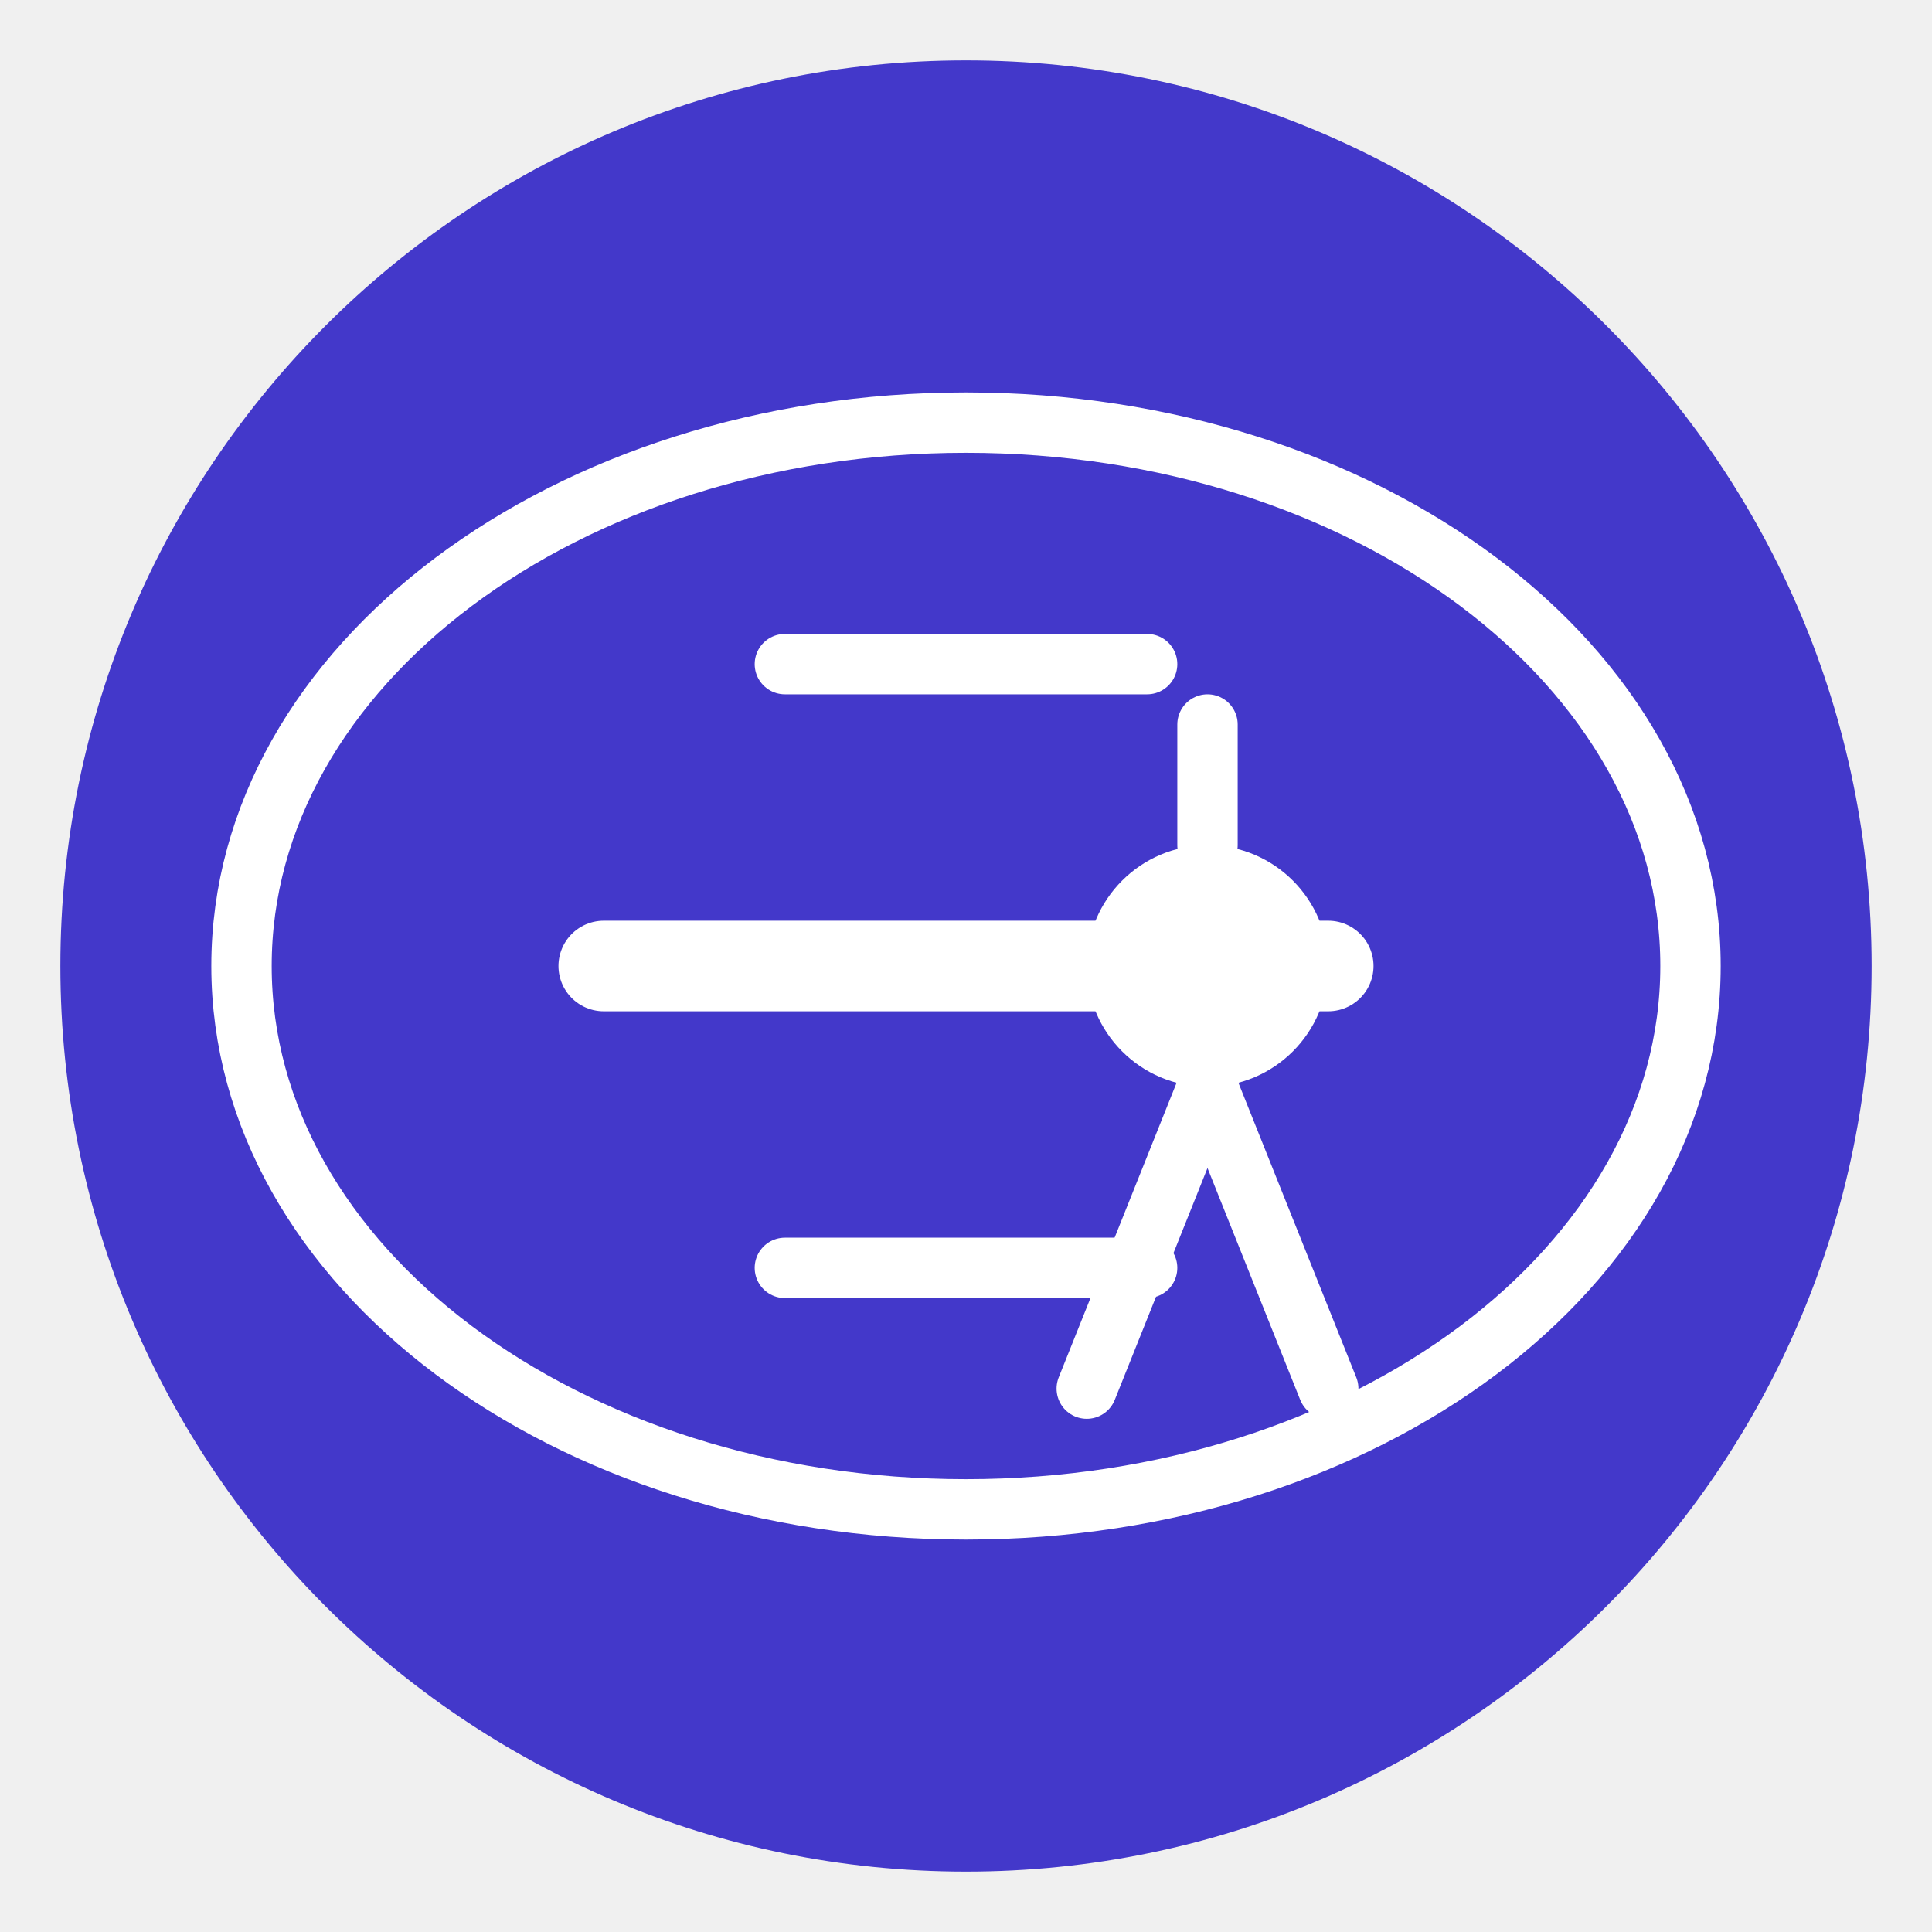
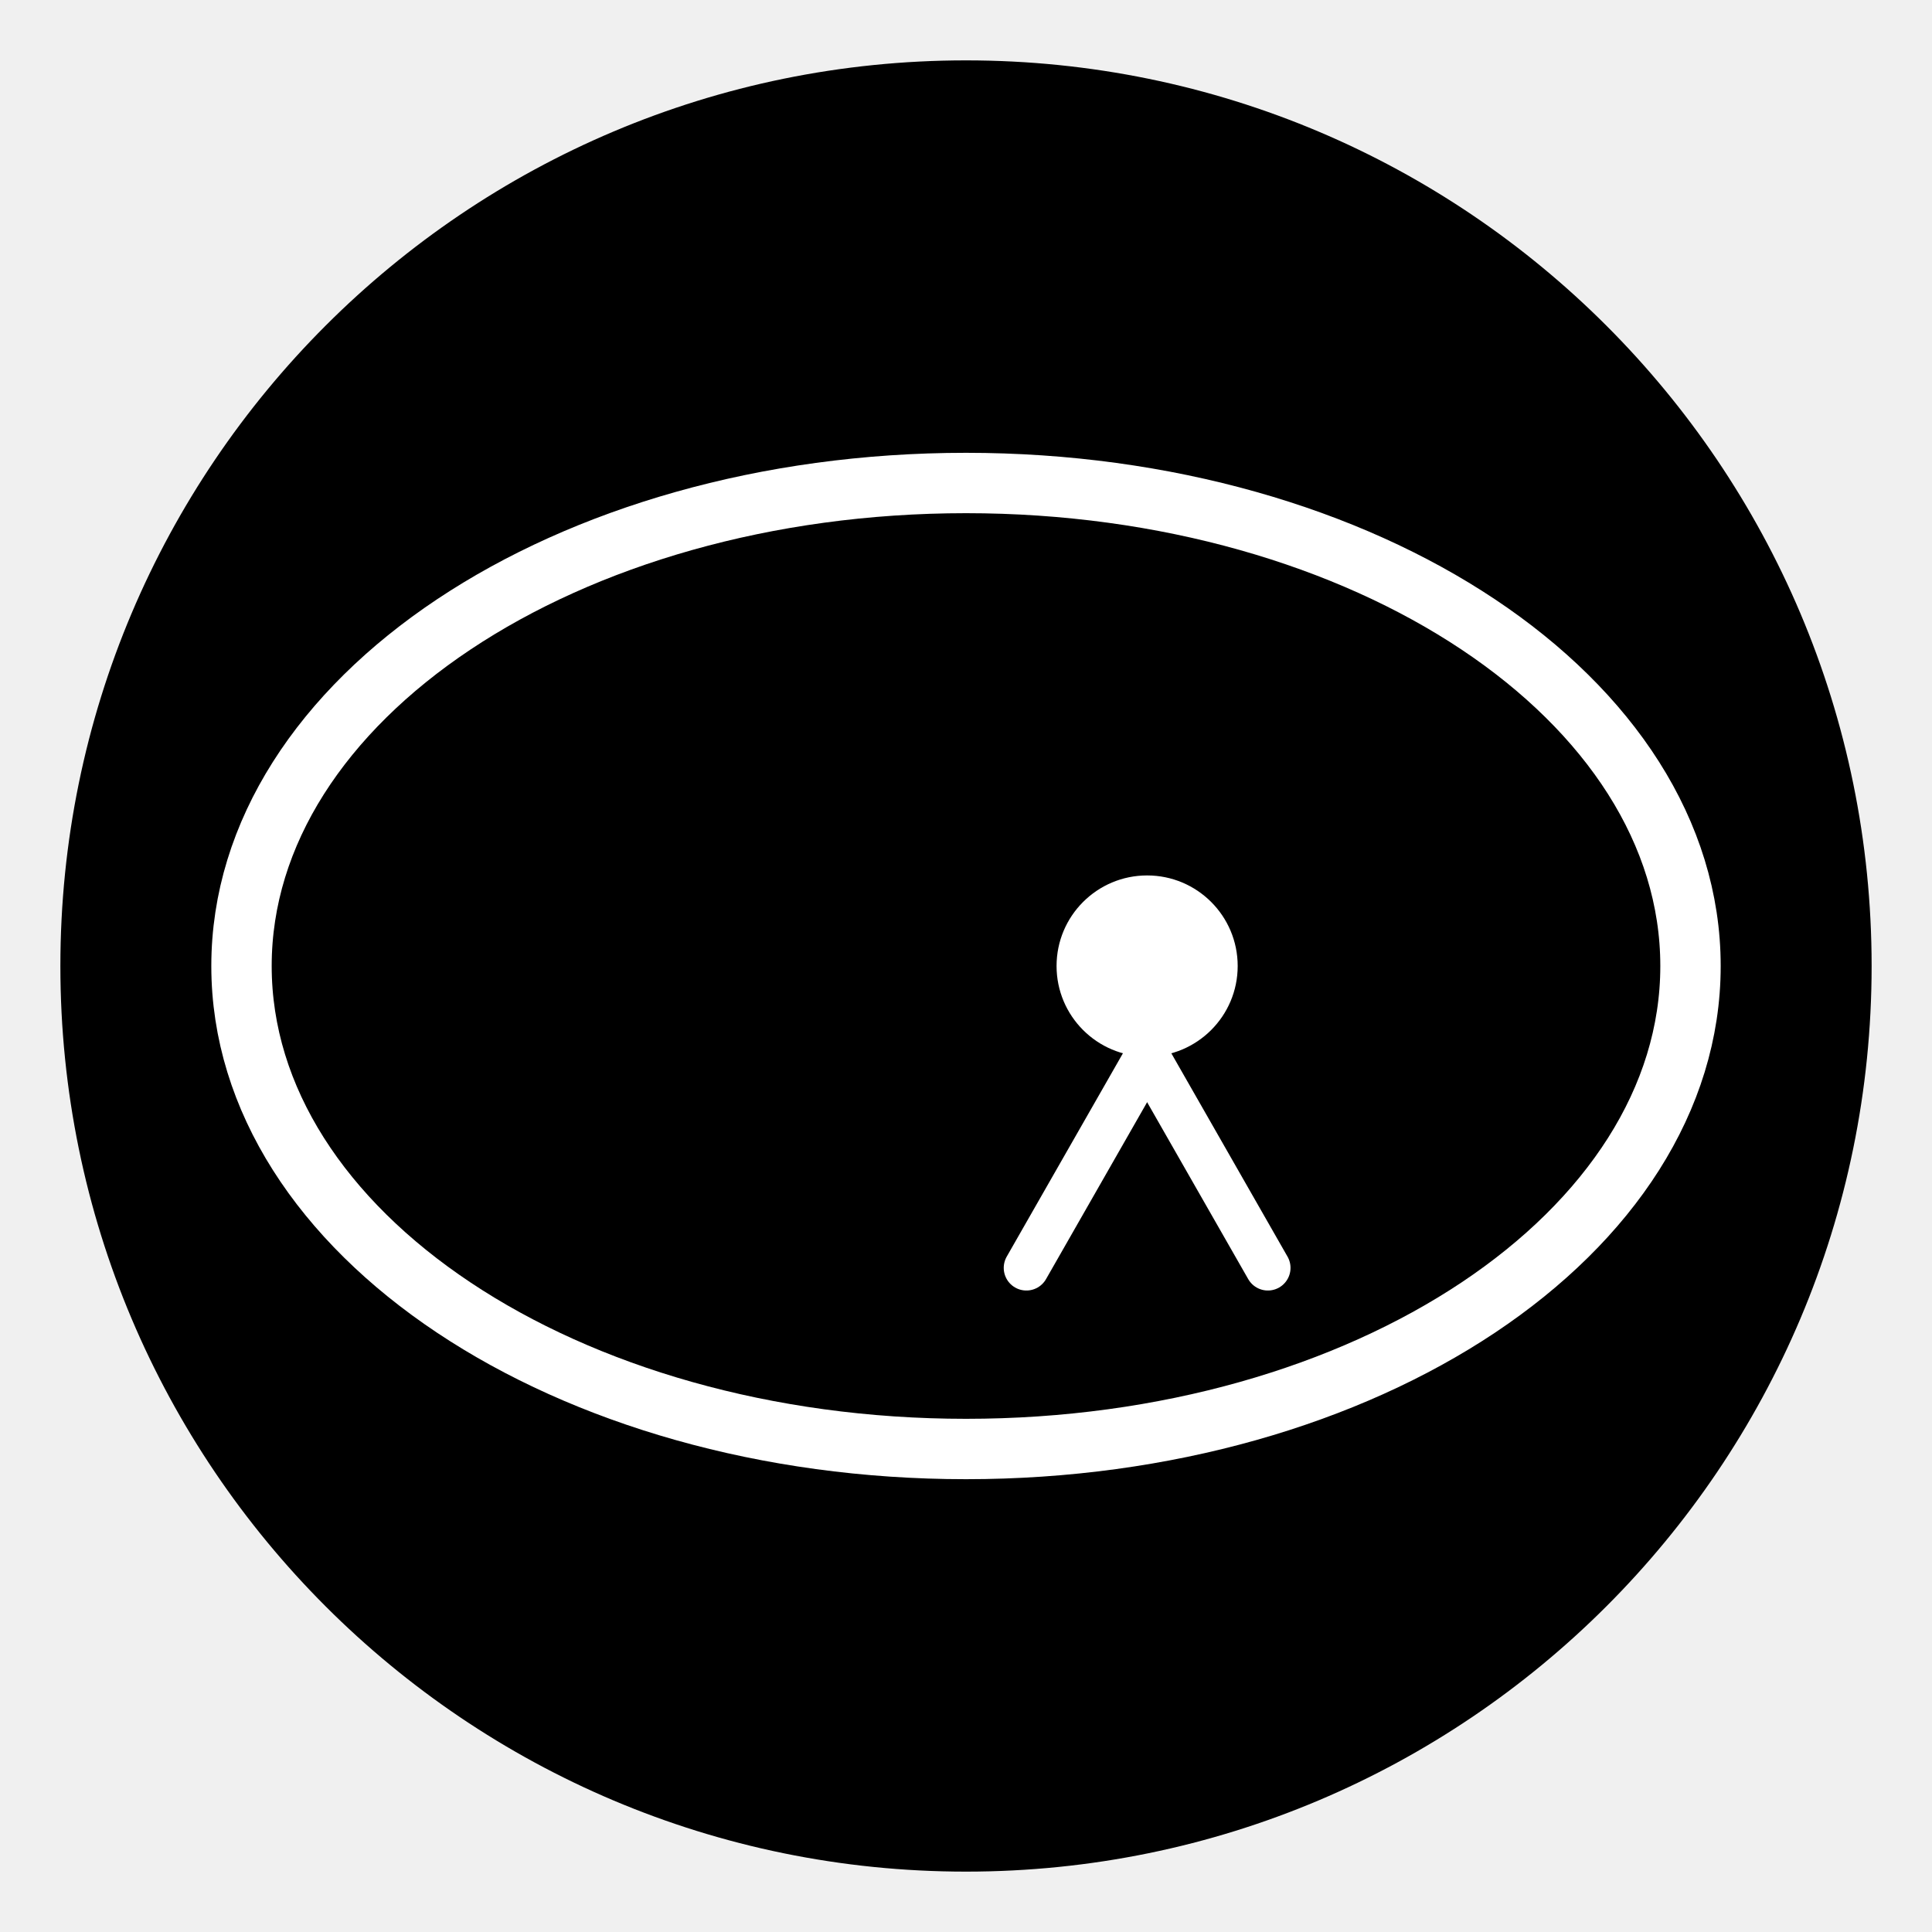
<svg xmlns="http://www.w3.org/2000/svg" width="64" height="64" viewBox="0 0 64 64" fill="none">
-   <circle cx="32" cy="32" r="30" fill="#4338ca" />
-   <ellipse cx="32" cy="32" rx="24" ry="18" stroke="white" stroke-width="2" fill="none" />
-   <path d="M20 32 L44 32" stroke="white" stroke-width="3" stroke-linecap="round" />
-   <path d="M26 22 L38 22" stroke="white" stroke-width="2" stroke-linecap="round" />
-   <path d="M26 42 L38 42" stroke="white" stroke-width="2" stroke-linecap="round" />
-   <circle cx="40" cy="32" r="4" fill="white" />
-   <path d="M40 36 L36 46" stroke="white" stroke-width="2" stroke-linecap="round" />
-   <path d="M40 36 L44 46" stroke="white" stroke-width="2" stroke-linecap="round" />
-   <path d="M40 28 L40 24" stroke="white" stroke-width="2" stroke-linecap="round" />
+   <circle cx="32" cy="32" r="30" fill="black" />
+   <ellipse cx="32" cy="32" rx="24" ry="16" stroke="white" stroke-width="2" fill="none" />
+   <circle cx="38" cy="32" r="3" fill="white" />
+   <path d="M38 35 L42 42" stroke="white" stroke-width="1.5" stroke-linecap="round" />
+   <path d="M38 35 L34 42" stroke="white" stroke-width="1.5" stroke-linecap="round" />
</svg>
